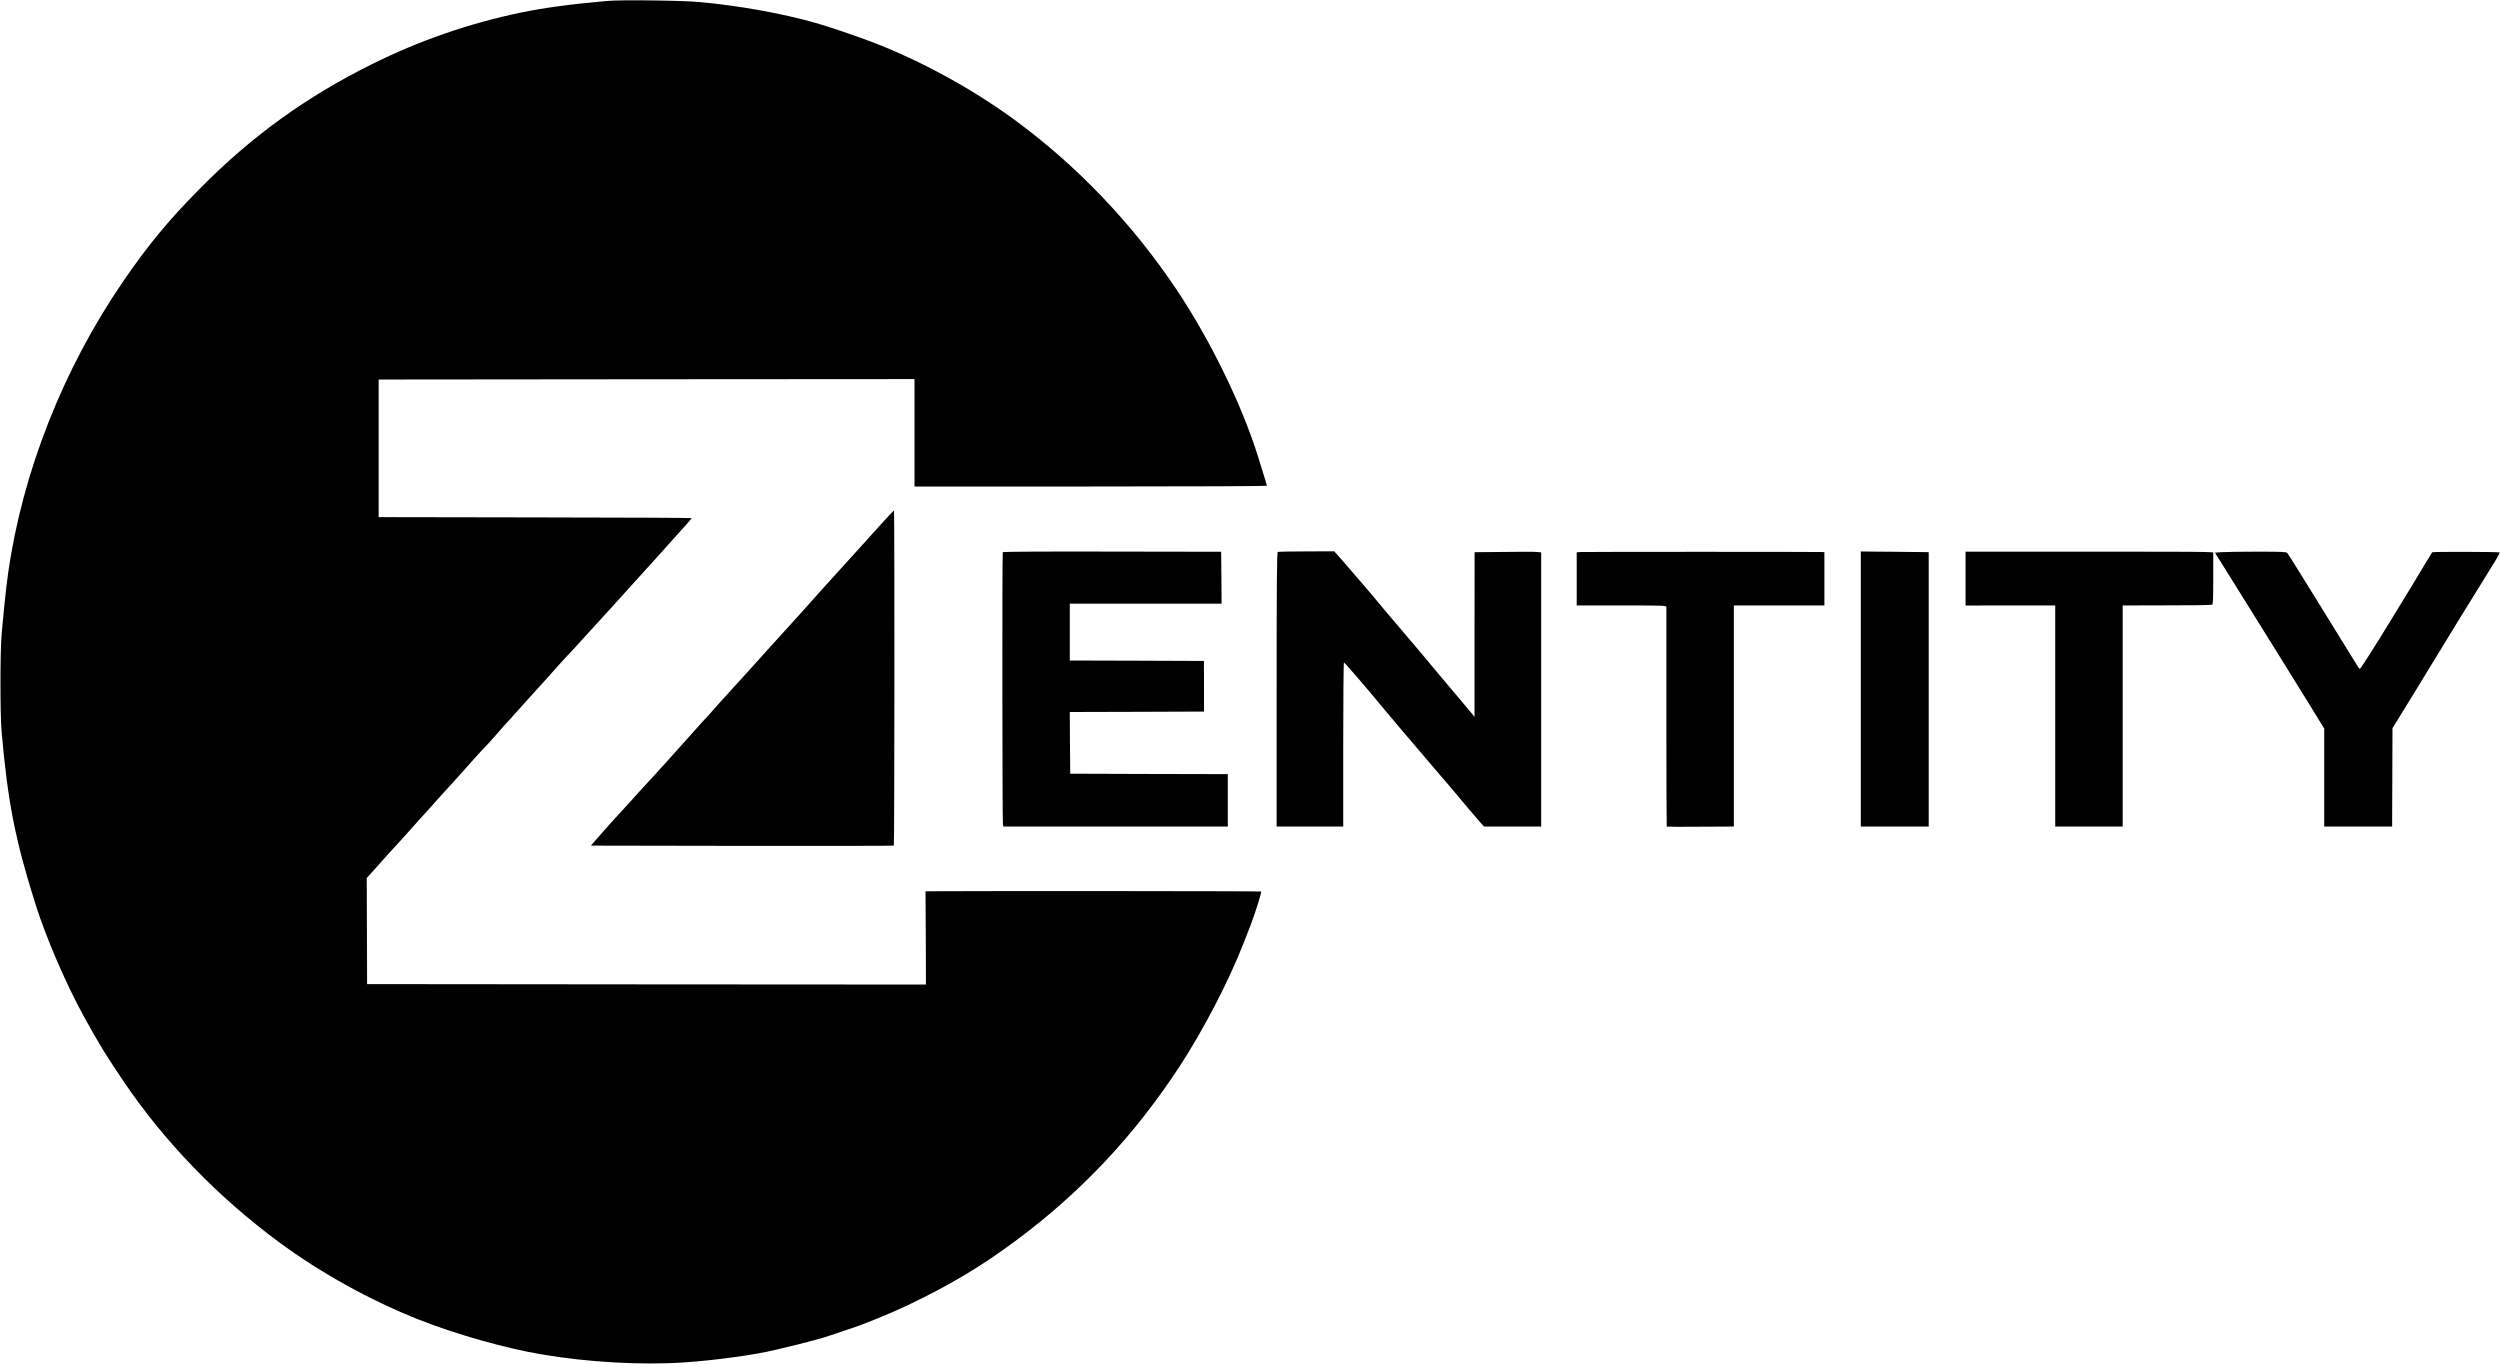
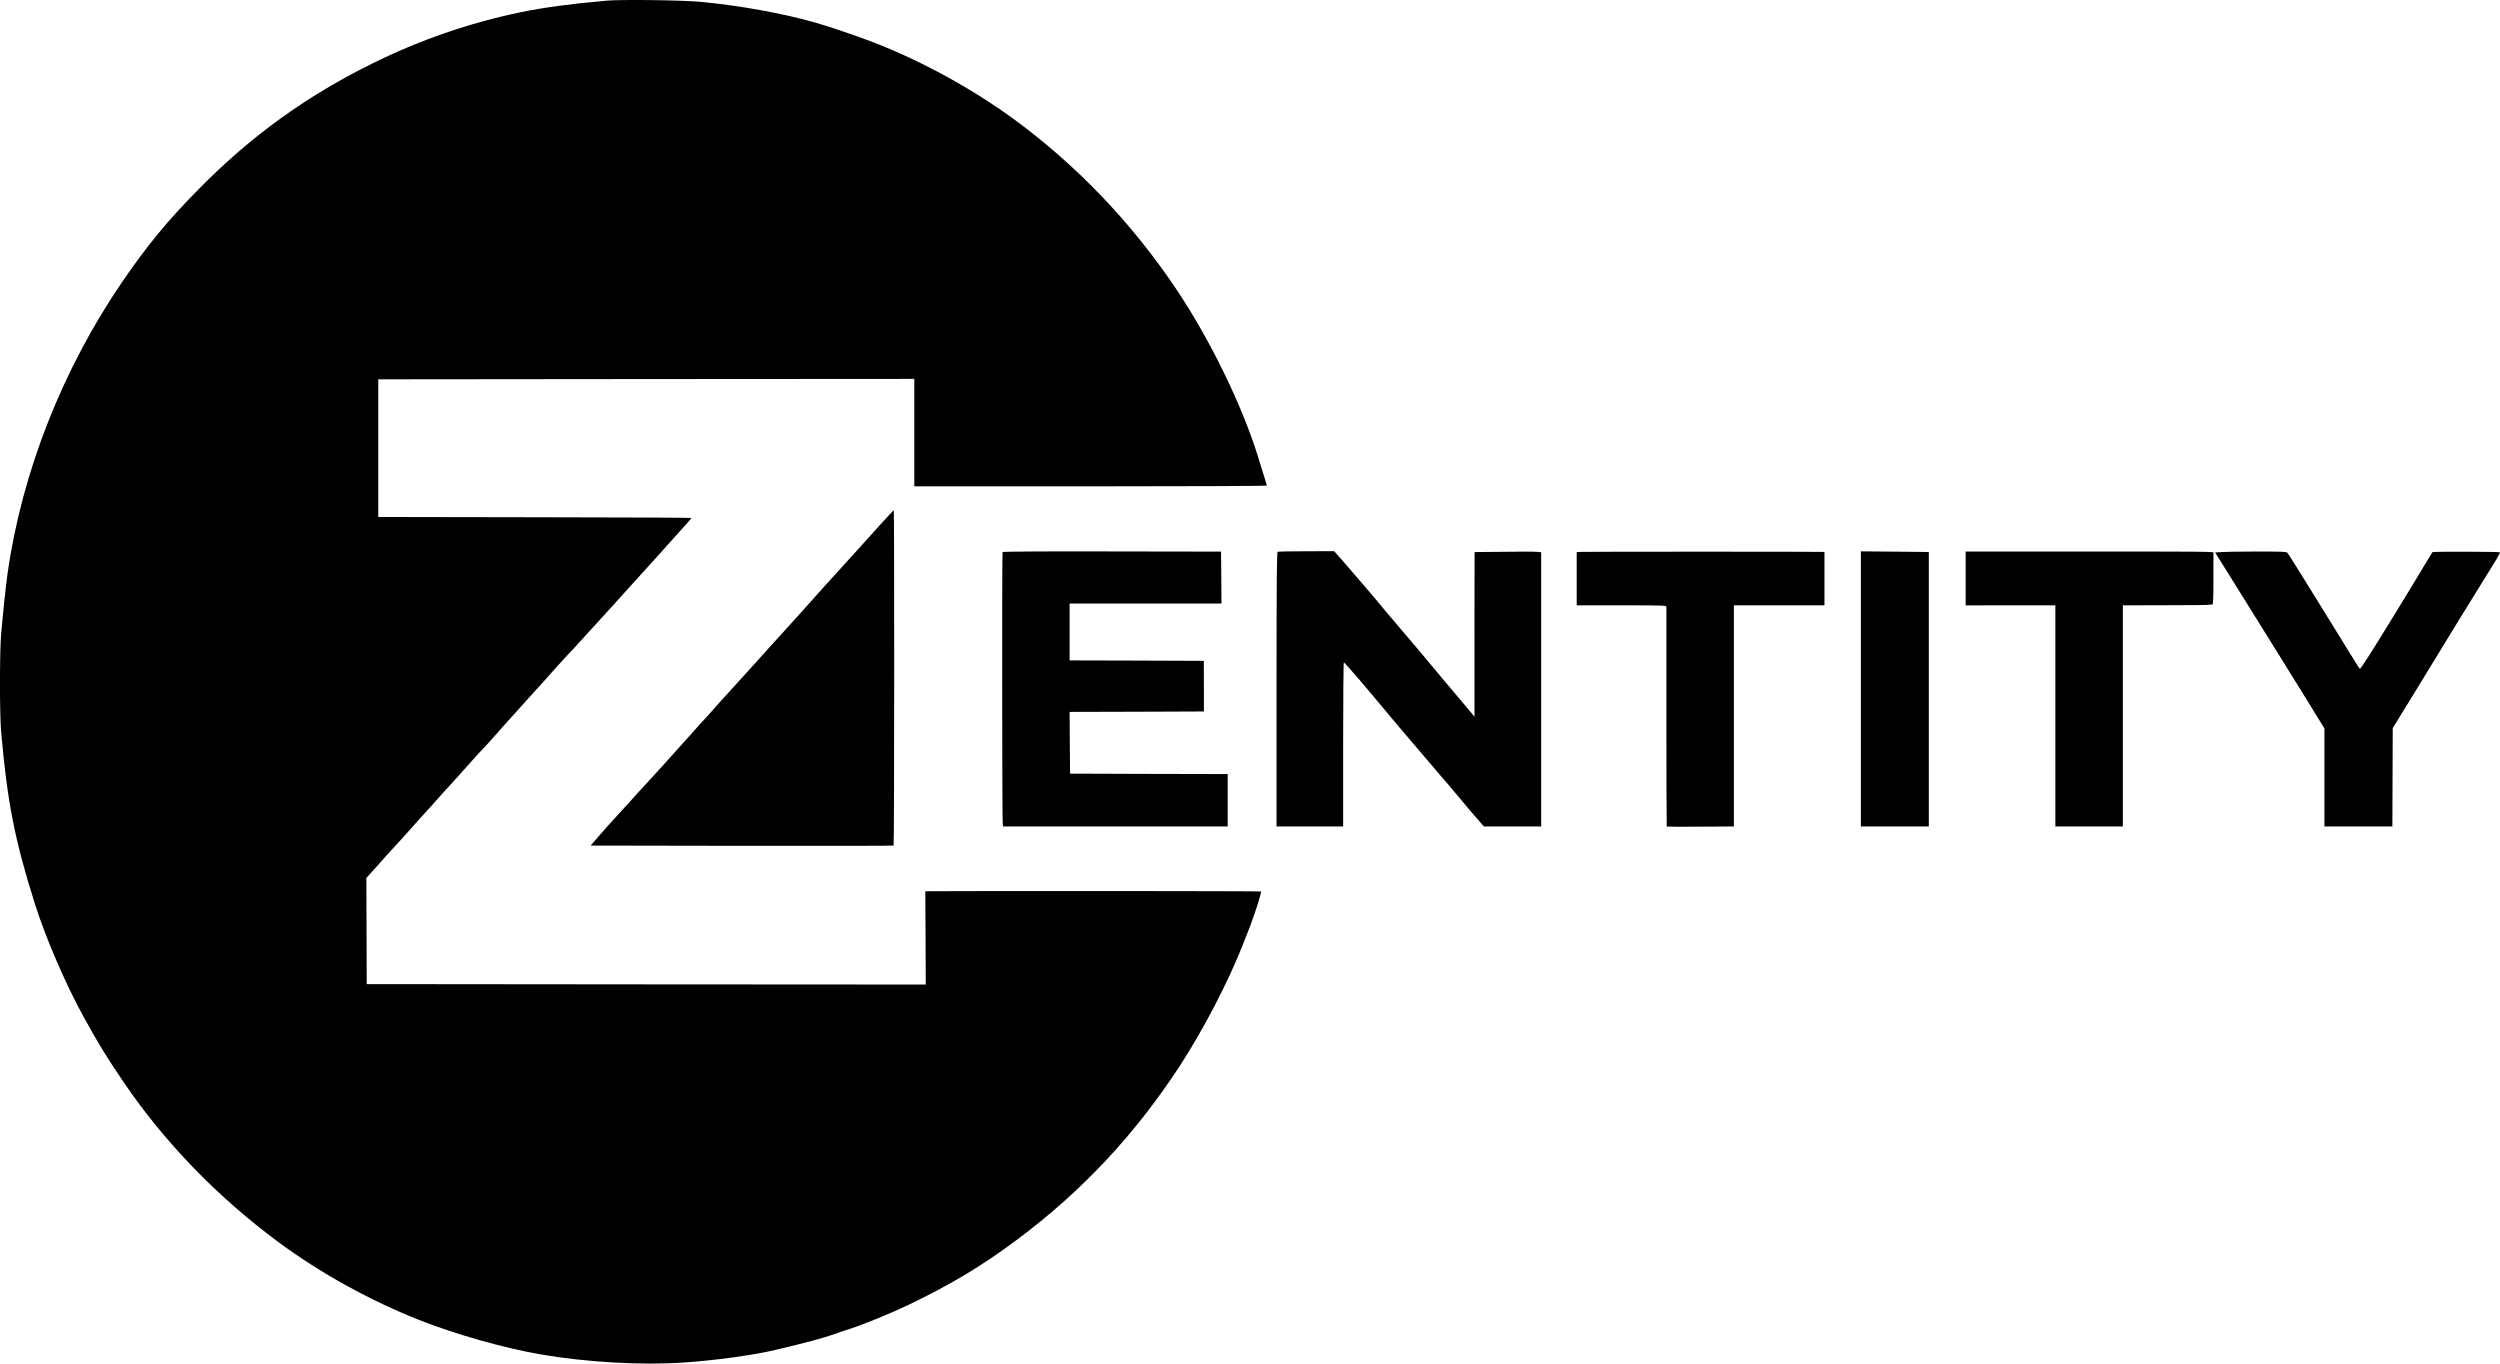
- <svg xmlns="http://www.w3.org/2000/svg" version="1.0" width="2816pt" height="1536pt" viewBox="0 0 2816 1536" preserveAspectRatio="xMidYMid meet">
-   <g transform="translate(0,1536) scale(0.1,-0.1)" fill="#000000" stroke="none">
+ <svg xmlns="http://www.w3.org/2000/svg" version="1.0" width="2815.138pt" height="1535.475pt" viewBox="0 0 2815.138 1535.475" preserveAspectRatio="xMidYMid meet">
+   <g transform="translate(-0.551712,1535.651) scale(0.1,-0.1)" fill="#000000" stroke="none">
    <path d="M6835 15349 c-408 -36 -701 -76 -965 -130 -578 -120 -1141 -314 -1675 -579 -745 -369 -1362 -815 -1946 -1407 -354 -358 -582 -634 -867 -1050 -673 -985 -1130 -2146 -1291 -3283 -22 -154 -51 -435 -73 -690 -17 -201 -17 -894 0 -1090 69 -791 153 -1220 380 -1940 123 -390 351 -917 558 -1290 160 -290 244 -427 431 -703 458 -680 1064 -1308 1756 -1819 471 -348 1033 -658 1582 -875 407 -161 961 -318 1365 -387 521 -90 1138 -125 1620 -92 352 24 780 83 1025 141 369 88 531 131 670 180 55 20 136 47 180 61 146 47 458 175 640 262 481 230 834 441 1233 739 729 544 1322 1177 1827 1948 269 411 555 962 720 1385 20 52 56 145 80 205 56 146 128 375 120 383 -5 5 -3152 7 -3710 3 l-70 -1 3 -525 2 -525 -3147 2 -3148 3 -2 598 -2 597 47 52 c26 29 70 77 97 108 28 30 68 75 89 100 22 25 69 77 105 115 36 39 98 106 136 150 39 44 95 106 125 140 51 54 170 188 260 289 19 22 73 81 119 130 46 50 131 145 189 211 58 66 124 138 146 160 23 22 88 94 146 160 57 66 131 149 165 185 33 36 94 104 135 150 41 47 102 114 135 150 34 36 117 128 185 205 68 77 156 174 195 215 40 41 92 98 116 125 25 28 124 136 220 241 96 104 228 250 294 324 66 74 168 186 226 250 58 63 121 133 140 154 19 22 84 94 144 161 188 207 245 272 245 279 0 3 -793 7 -1762 8 l-1763 3 0 775 0 775 3018 3 3017 2 1 -22 c0 -13 1 -285 0 -605 l0 -583 1984 0 c1092 0 1985 4 1985 8 0 8 -26 94 -102 337 -179 572 -532 1297 -904 1856 -504 758 -1141 1424 -1859 1946 -472 342 -1035 649 -1570 855 -179 69 -505 180 -655 222 -372 105 -850 191 -1290 232 -202 19 -894 28 -1055 13z" />
    <path d="M9899 9428 c-90 -101 -189 -210 -219 -243 -31 -33 -119 -130 -195 -215 -77 -85 -160 -177 -186 -205 -25 -27 -84 -93 -130 -145 -82 -93 -220 -246 -383 -425 -46 -49 -171 -189 -280 -310 -109 -121 -242 -267 -295 -325 -54 -58 -135 -148 -180 -200 -46 -52 -88 -100 -95 -105 -6 -6 -45 -48 -86 -95 -41 -47 -77 -87 -80 -90 -3 -3 -46 -50 -95 -105 -152 -170 -245 -274 -370 -409 -67 -72 -165 -180 -219 -241 -55 -60 -125 -137 -156 -170 -31 -33 -105 -116 -165 -185 l-109 -125 1703 -3 c938 -1 1707 0 1709 3 8 8 9 3775 2 3775 -4 0 -81 -82 -171 -182z" />
    <path d="M11295 9140 c-7 -11 -5 -3036 2 -3067 l5 -23 1264 0 1264 0 0 295 0 295 -887 2 -888 3 -3 347 -2 348 756 2 756 3 0 285 -1 285 -755 3 -756 2 0 320 0 320 855 0 855 0 -2 293 -3 292 -1227 2 c-754 2 -1229 -1 -1233 -7z" />
    <path d="M14393 9143 c-10 -4 -13 -323 -13 -1549 l0 -1544 375 0 375 0 0 926 c0 509 4 924 8 922 12 -4 270 -304 467 -543 88 -106 187 -223 394 -465 101 -118 204 -240 230 -270 25 -30 62 -73 82 -95 19 -22 82 -96 139 -165 57 -69 140 -167 184 -217 l81 -93 323 0 322 0 0 1544 0 1544 -42 4 c-38 4 -149 4 -590 -1 l-118 -1 -1 -927 0 -928 -27 34 c-15 18 -54 66 -88 105 -33 39 -130 154 -215 255 -251 301 -427 510 -539 640 -58 67 -121 142 -140 165 -100 123 -365 433 -493 578 l-78 88 -312 -1 c-172 0 -318 -3 -324 -6z" />
    <path d="M17808 9142 l-48 -3 0 -300 0 -299 505 0 c474 0 505 -1 505 -17 0 -10 0 -570 0 -1244 0 -674 2 -1227 4 -1230 2 -2 173 -3 380 -1 l376 2 0 1245 0 1245 510 0 510 0 0 300 0 300 -22 2 c-41 3 -2672 3 -2720 0z" />
    <path d="M20960 7599 l0 -1549 383 0 382 0 0 1545 0 1545 -30 1 c-16 1 -189 3 -382 4 l-353 3 0 -1549z" />
    <path d="M22140 8843 l0 -304 253 1 c138 0 366 0 505 0 l252 0 0 -1245 0 -1245 380 0 380 0 0 1245 0 1245 443 1 c382 0 507 2 565 8 9 1 12 67 12 295 l0 294 -82 4 c-46 3 -674 5 -1395 4 l-1313 0 0 -303z" />
    <path d="M25017 9140 l-68 -5 69 -110 c38 -60 132 -211 209 -335 139 -224 193 -310 473 -760 80 -129 190 -307 245 -395 54 -88 129 -210 167 -271 l68 -110 0 -552 0 -552 383 0 382 0 2 554 2 554 49 79 c27 43 106 173 177 288 466 765 645 1055 904 1472 46 73 80 136 78 140 -5 8 -753 10 -761 2 -2 -2 -44 -71 -94 -154 -49 -82 -126 -211 -172 -285 -46 -74 -125 -204 -176 -288 -231 -378 -367 -591 -375 -587 -4 3 -28 38 -52 78 -110 179 -398 645 -477 772 -48 77 -129 208 -180 290 -51 83 -99 157 -106 166 -12 13 -57 15 -346 15 -183 0 -364 -3 -401 -6z" />
  </g>
</svg>
